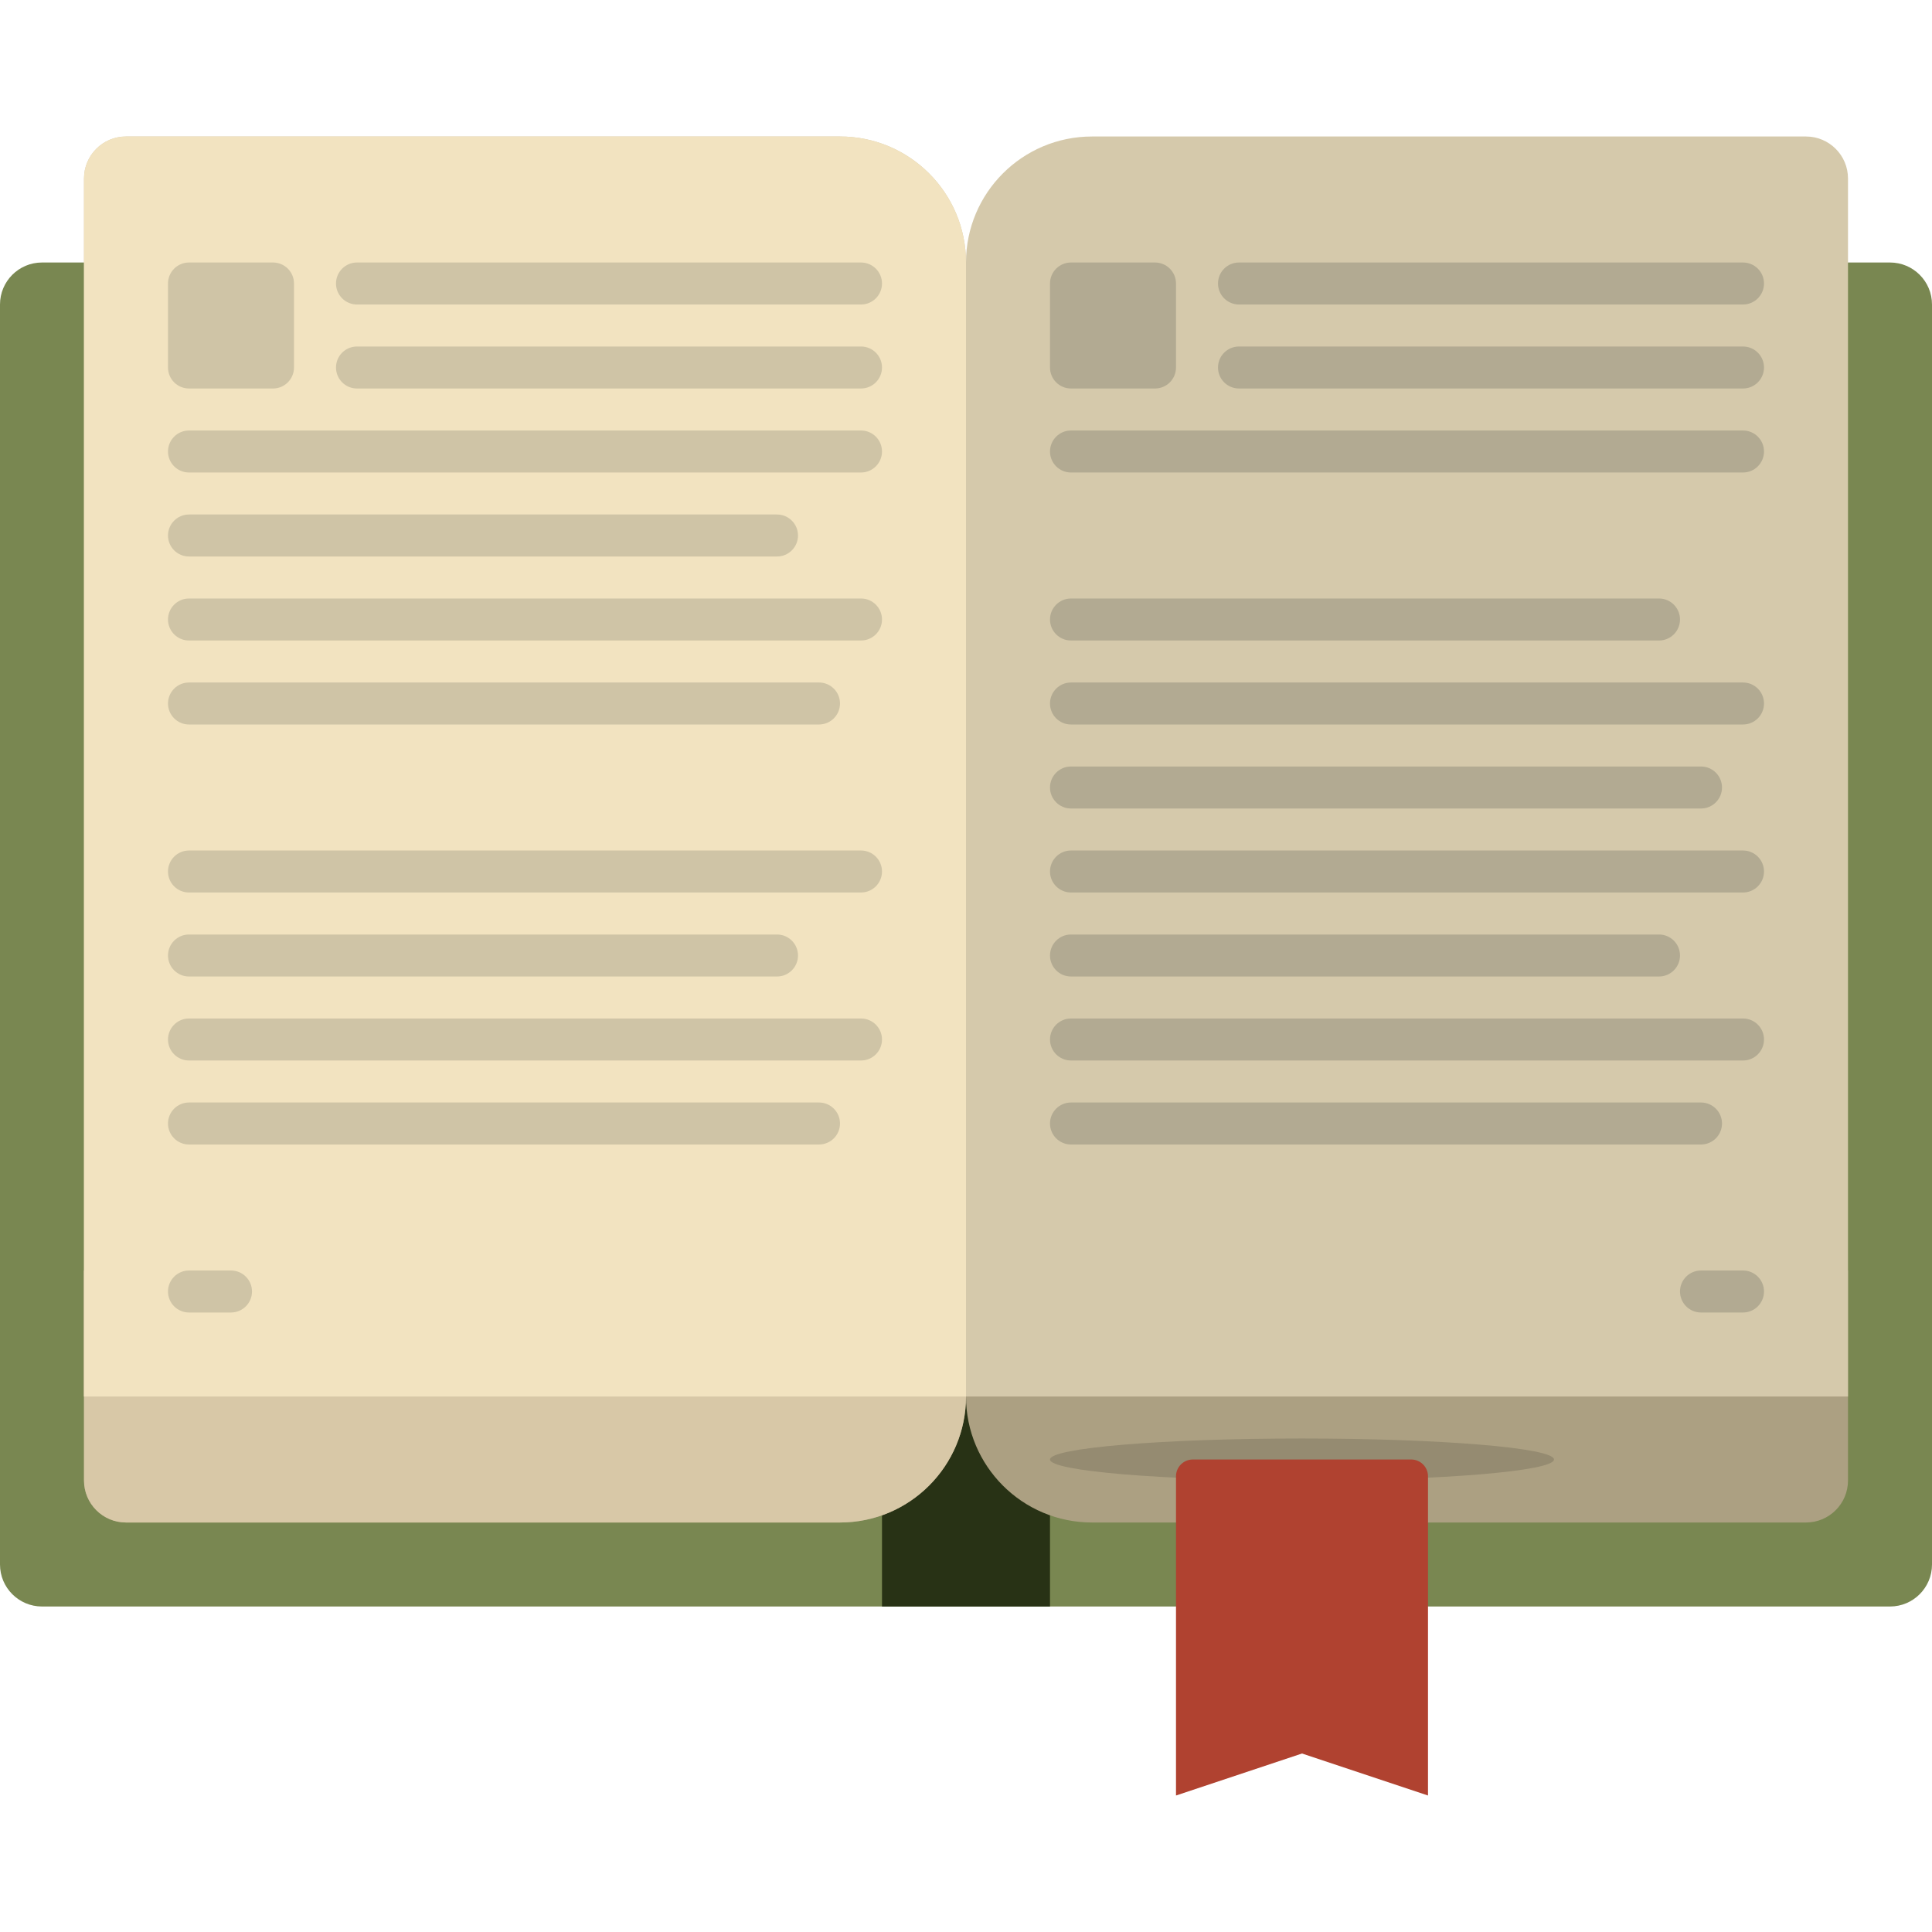
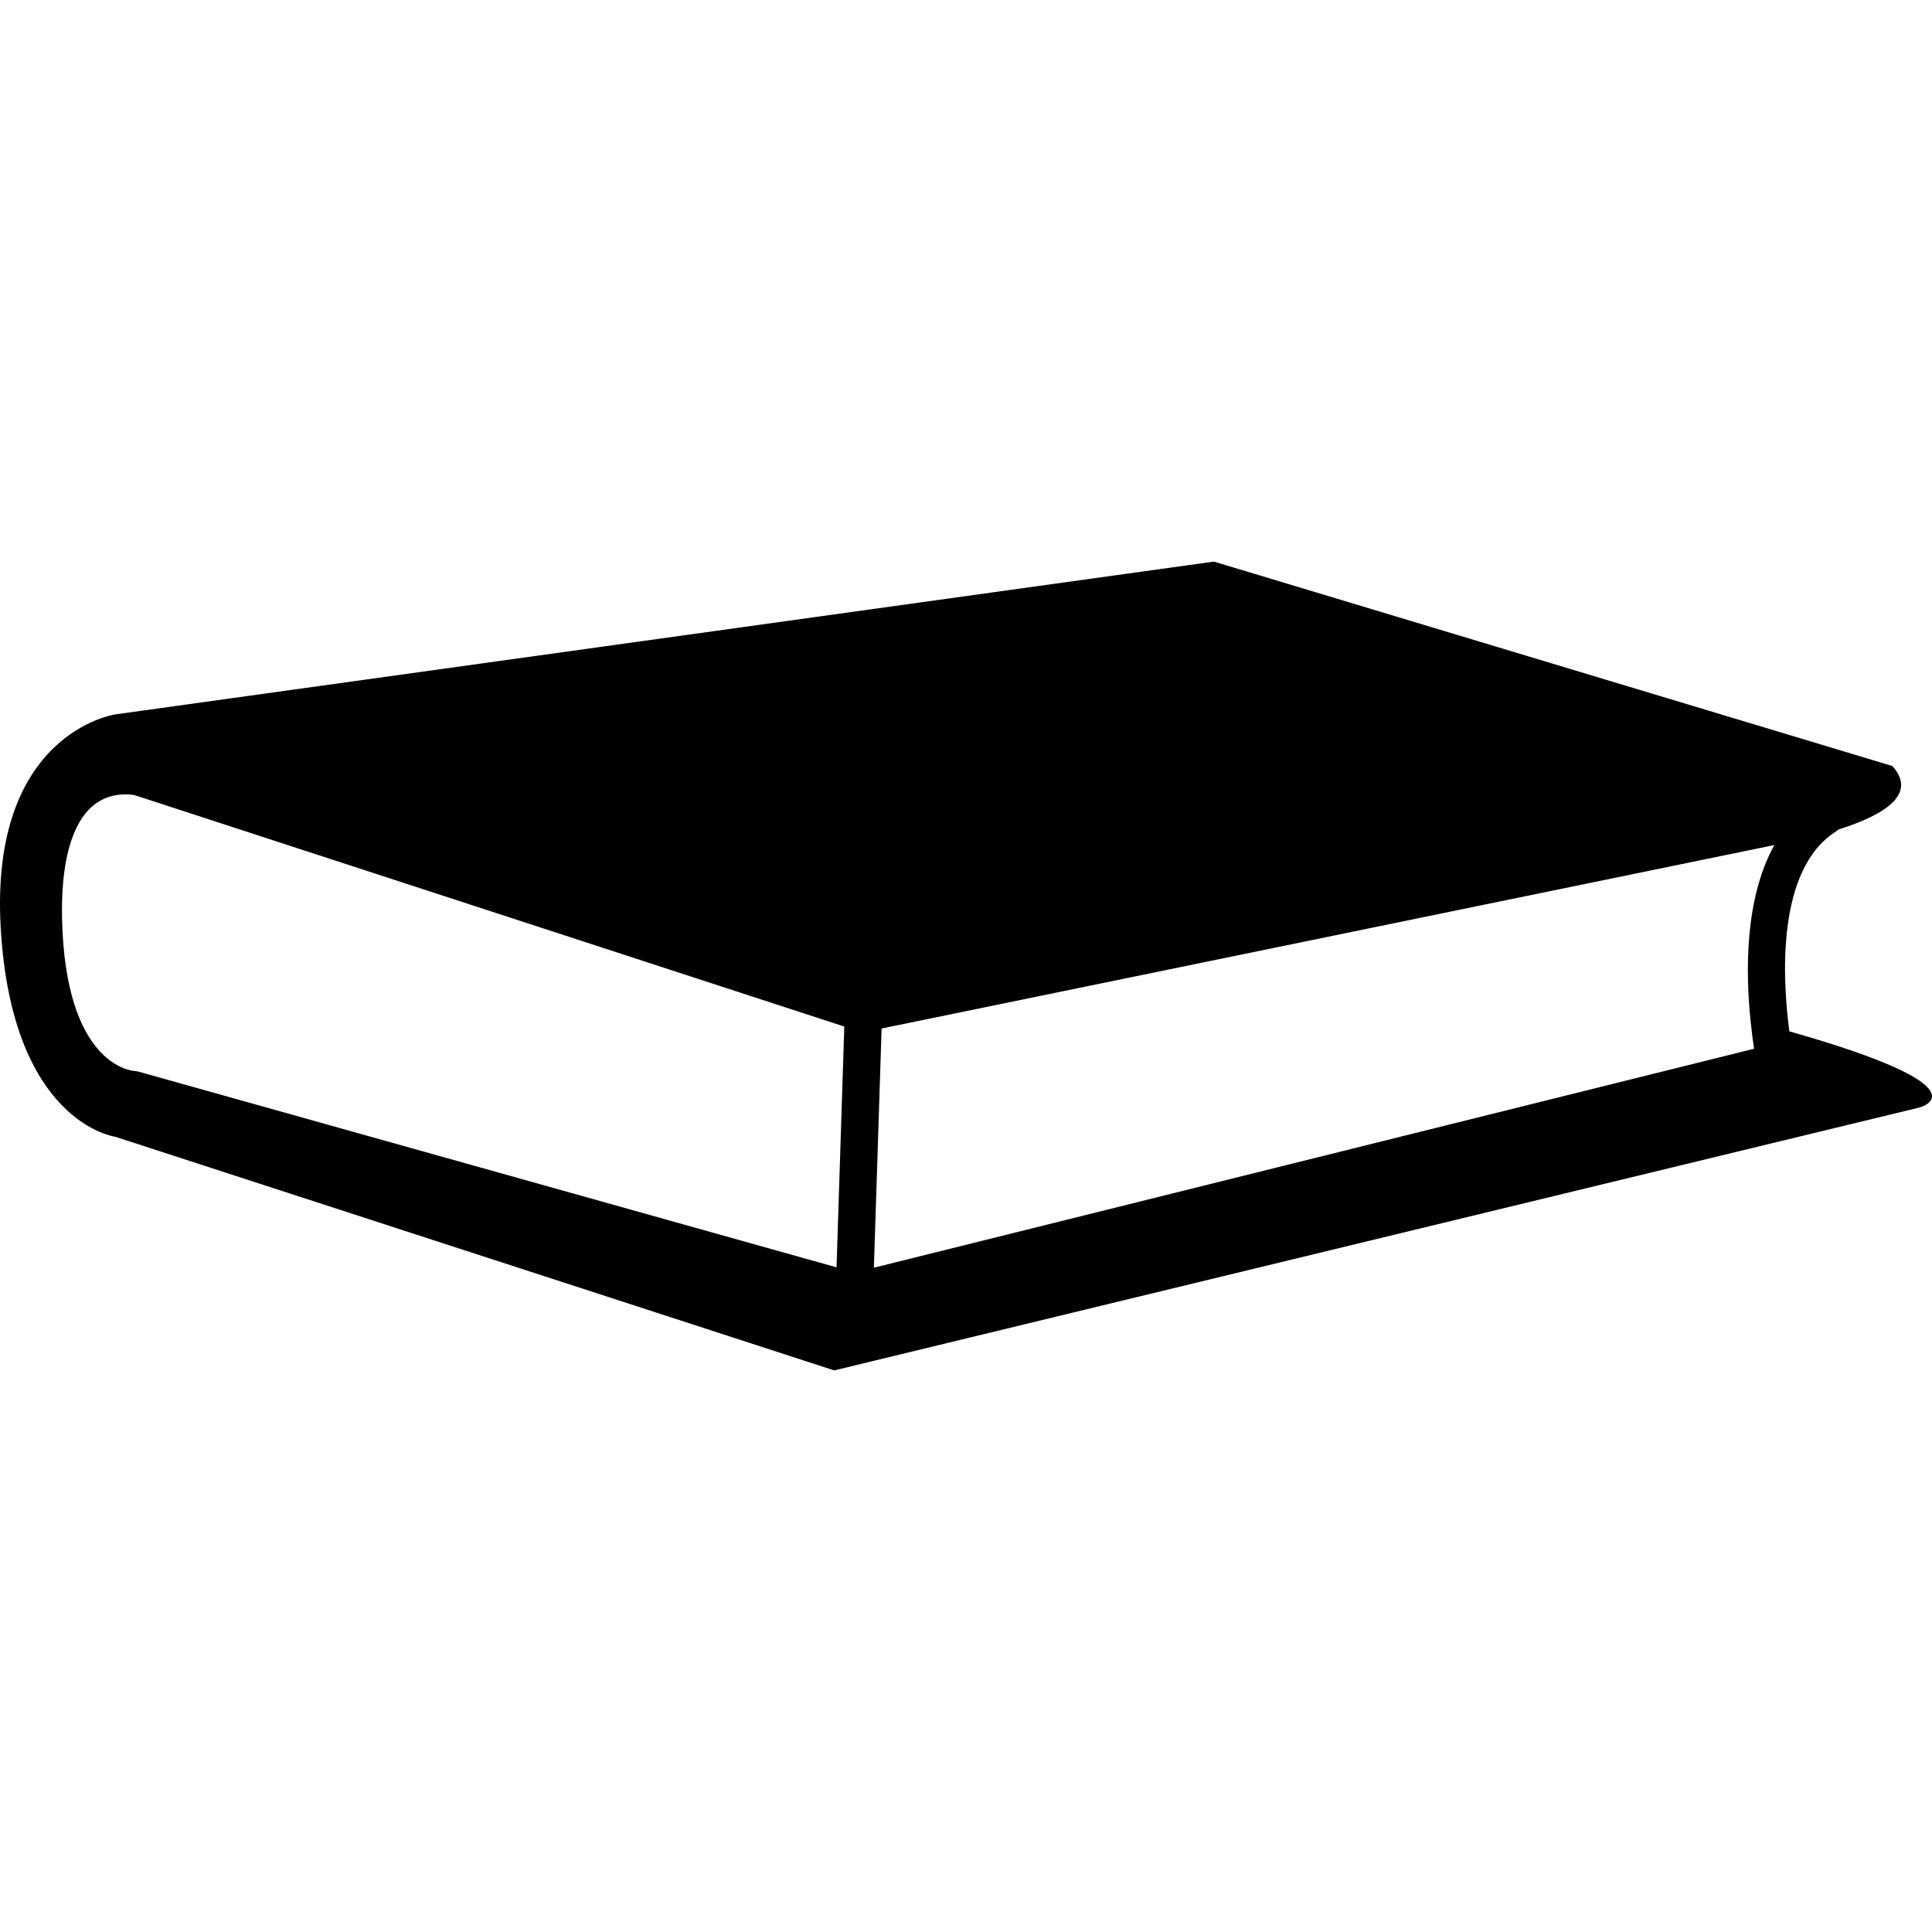
- <svg xmlns="http://www.w3.org/2000/svg" version="1.1" id="Capa_1" x="0px" y="0px" viewBox="0 0 460 460" style="enable-background:new 0 0 460 460;" xml:space="preserve" width="512" height="512">
-   <g id="XMLID_1618_">
-     <path id="XMLID_482_" style="fill:#798751;" d="M450,382.5H10c-5.523,0-10-4.477-10-10v-300c0-5.523,4.477-10,10-10h440   c5.523,0,10,4.477,10,10v300C460,378.023,455.523,382.5,450,382.5z" />
-     <path id="XMLID_481_" style="fill:#283215;" d="M250,382.5h-40v-320h40V382.5z" />
-     <path id="XMLID_479_" style="fill:#ACA082;" d="M440,302.5v50c0,5.523-4.477,10-10,10H260c-16.569,0-30-13.431-30-30   c0,16.569-13.431,30-30,30H30c-5.523,0-10-4.477-10-10v-50h180c16.569,0,30,13.431,30,30c0-16.568,13.431-30,30-30H440z" />
-     <path id="XMLID_449_" style="fill:#D5C9AB;" d="M440,42.5v290H230H20v-290c0-5.523,4.477-10,10-10h170c16.569,0,30,13.431,30,30   c0-16.569,13.431-30,30-30h170C435.523,32.5,440,36.977,440,42.5z" />
-     <path id="XMLID_2813_" style="fill:#B2AA92;" d="M415,72.5H295c-2.761,0-5-2.239-5-5v0c0-2.761,2.239-5,5-5h120   c2.761,0,5,2.239,5,5v0C420,70.261,417.761,72.5,415,72.5z M420,87.5L420,87.5c0-2.761-2.239-5-5-5H295c-2.761,0-5,2.239-5,5v0   c0,2.761,2.239,5,5,5h120C417.761,92.5,420,90.261,420,87.5z M420,107.5L420,107.5c0-2.761-2.239-5-5-5H255c-2.761,0-5,2.239-5,5v0   c0,2.761,2.239,5,5,5h160C417.761,112.5,420,110.261,420,107.5z M400,147.5L400,147.5c0-2.761-2.239-5-5-5H255   c-2.761,0-5,2.239-5,5l0,0c0,2.761,2.239,5,5,5h140C397.761,152.5,400,150.261,400,147.5z M420,167.5L420,167.5   c0-2.761-2.239-5-5-5H255c-2.761,0-5,2.239-5,5l0,0c0,2.761,2.239,5,5,5h160C417.761,172.5,420,170.261,420,167.5z M410,187.5   L410,187.5c0-2.761-2.239-5-5-5H255c-2.761,0-5,2.239-5,5l0,0c0,2.761,2.239,5,5,5h150C407.761,192.5,410,190.261,410,187.5z    M420,207.5L420,207.5c0-2.761-2.239-5-5-5H255c-2.761,0-5,2.239-5,5l0,0c0,2.761,2.239,5,5,5h160   C417.761,212.5,420,210.261,420,207.5z M400,227.5L400,227.5c0-2.761-2.239-5-5-5H255c-2.761,0-5,2.239-5,5l0,0   c0,2.761,2.239,5,5,5h140C397.761,232.5,400,230.261,400,227.5z M420,247.5L420,247.5c0-2.761-2.239-5-5-5H255   c-2.761,0-5,2.239-5,5l0,0c0,2.761,2.239,5,5,5h160C417.761,252.5,420,250.261,420,247.5z M410,267.5L410,267.5   c0-2.761-2.239-5-5-5H255c-2.761,0-5,2.239-5,5l0,0c0,2.761,2.239,5,5,5h150C407.761,272.5,410,270.261,410,267.5z M280,87.5v-20   c0-2.761-2.239-5-5-5h-20c-2.761,0-5,2.239-5,5v20c0,2.761,2.239,5,5,5h20C277.761,92.5,280,90.261,280,87.5z M415,302.5h-10   c-2.761,0-5,2.239-5,5l0,0c0,2.761,2.239,5,5,5h10c2.761,0,5-2.239,5-5l0,0C420,304.739,417.761,302.5,415,302.5z" />
-     <path id="XMLID_478_" style="fill:#958B71;" d="M310,352.5c-33.137,0-60-2.239-60-5s26.863-5,60-5s60,2.239,60,5   S343.137,352.5,310,352.5z" />
-     <path id="XMLID_453_" style="fill:#B04230;" d="M340,427.5l-30-10l-30,10v-76c0-2.209,1.791-4,4-4h52c2.209,0,4,1.791,4,4V427.5z" />
-     <path id="XMLID_464_" style="fill:#D8C8A7;" d="M230,332.5L230,332.5c0,16.569-13.431,30-30,30H30c-5.523,0-10-4.477-10-10v-50h180   C216.569,302.5,230,315.931,230,332.5z" />
-     <path id="XMLID_341_" style="fill:#F2E3C0;" d="M230,62.5v270H20v-290c0-5.523,4.477-10,10-10h170   C216.569,32.5,230,45.931,230,62.5z" />
-     <path id="XMLID_340_" style="fill:#CFC4A6;" d="M205,72.5H85c-2.761,0-5-2.239-5-5v0c0-2.761,2.239-5,5-5h120c2.761,0,5,2.239,5,5   v0C210,70.261,207.761,72.5,205,72.5z M210,87.5L210,87.5c0-2.761-2.239-5-5-5H85c-2.761,0-5,2.239-5,5v0c0,2.761,2.239,5,5,5h120   C207.761,92.5,210,90.261,210,87.5z M210,107.5L210,107.5c0-2.761-2.239-5-5-5H45c-2.761,0-5,2.239-5,5v0c0,2.761,2.239,5,5,5h160   C207.761,112.5,210,110.261,210,107.5z M190,127.5L190,127.5c0-2.761-2.239-5-5-5H45c-2.761,0-5,2.239-5,5v0c0,2.761,2.239,5,5,5   h140C187.761,132.5,190,130.261,190,127.5z M210,147.5L210,147.5c0-2.761-2.239-5-5-5H45c-2.761,0-5,2.239-5,5l0,0   c0,2.761,2.239,5,5,5h160C207.761,152.5,210,150.261,210,147.5z M200,167.5L200,167.5c0-2.761-2.239-5-5-5H45c-2.761,0-5,2.239-5,5   l0,0c0,2.761,2.239,5,5,5h150C197.761,172.5,200,170.261,200,167.5z M210,207.5L210,207.5c0-2.761-2.239-5-5-5H45   c-2.761,0-5,2.239-5,5l0,0c0,2.761,2.239,5,5,5h160C207.761,212.5,210,210.261,210,207.5z M190,227.5L190,227.5   c0-2.761-2.239-5-5-5H45c-2.761,0-5,2.239-5,5l0,0c0,2.761,2.239,5,5,5h140C187.761,232.5,190,230.261,190,227.5z M210,247.5   L210,247.5c0-2.761-2.239-5-5-5H45c-2.761,0-5,2.239-5,5l0,0c0,2.761,2.239,5,5,5h160C207.761,252.5,210,250.261,210,247.5z    M200,267.5L200,267.5c0-2.761-2.239-5-5-5H45c-2.761,0-5,2.239-5,5l0,0c0,2.761,2.239,5,5,5h150   C197.761,272.5,200,270.261,200,267.5z M70,87.5v-20c0-2.761-2.239-5-5-5H45c-2.761,0-5,2.239-5,5v20c0,2.761,2.239,5,5,5h20   C67.761,92.5,70,90.261,70,87.5z M55,302.5H45c-2.761,0-5,2.239-5,5l0,0c0,2.761,2.239,5,5,5h10c2.761,0,5-2.239,5-5l0,0   C60,304.739,57.761,302.5,55,302.5z" />
+ <svg xmlns="http://www.w3.org/2000/svg" version="1.1" id="Capa_1" x="0px" y="0px" width="387.261px" height="387.262px" viewBox="0 0 387.261 387.262" style="enable-background:new 0 0 387.261 387.262;" xml:space="preserve">
+   <g>
+     <g>
+       <path d="M358.668,206.731c-1.37-10.376-2.704-32.564,9.469-40.151c0.128-0.083,0.213-0.201,0.322-0.292    c9.365-2.95,15.911-7.115,10.857-12.742l-136.001-40.977L23.107,143.197c0,0-25.215,3.605-22.965,42.779    c2.253,39.181,22.965,41.885,22.965,41.885l144.106,46.831l217.505-52.689C384.724,222.003,399.283,218.246,358.668,206.731z     M167.679,254.032l-139.95-39.238c-0.25-0.067-0.588-0.116-0.85-0.135c-0.566-0.036-13.81-1.235-14.44-30.564    c-0.225-10.458,1.653-18.021,5.419-21.875c2.426-2.475,5.273-2.993,7.234-2.993c1.047,0,1.793,0.143,1.845,0.143l142.3,46.399    L167.679,254.032z M355.648,169.423c-5.991,10.775-5.736,25.629-4.756,35.147c0.22,2.174,0.469,4.152,0.707,5.645l-176.431,43.891    l1.547-47.946l160.264-32.933l16.866-3.468l1.821-0.375C355.654,169.399,355.654,169.411,355.648,169.423z" />
+     </g>
  </g>
+   <g>
+ </g>
+   <g>
+ </g>
+   <g>
+ </g>
+   <g>
+ </g>
+   <g>
+ </g>
+   <g>
+ </g>
+   <g>
+ </g>
+   <g>
+ </g>
+   <g>
+ </g>
+   <g>
+ </g>
+   <g>
+ </g>
+   <g>
+ </g>
+   <g>
+ </g>
+   <g>
+ </g>
+   <g>
+ </g>
</svg>
